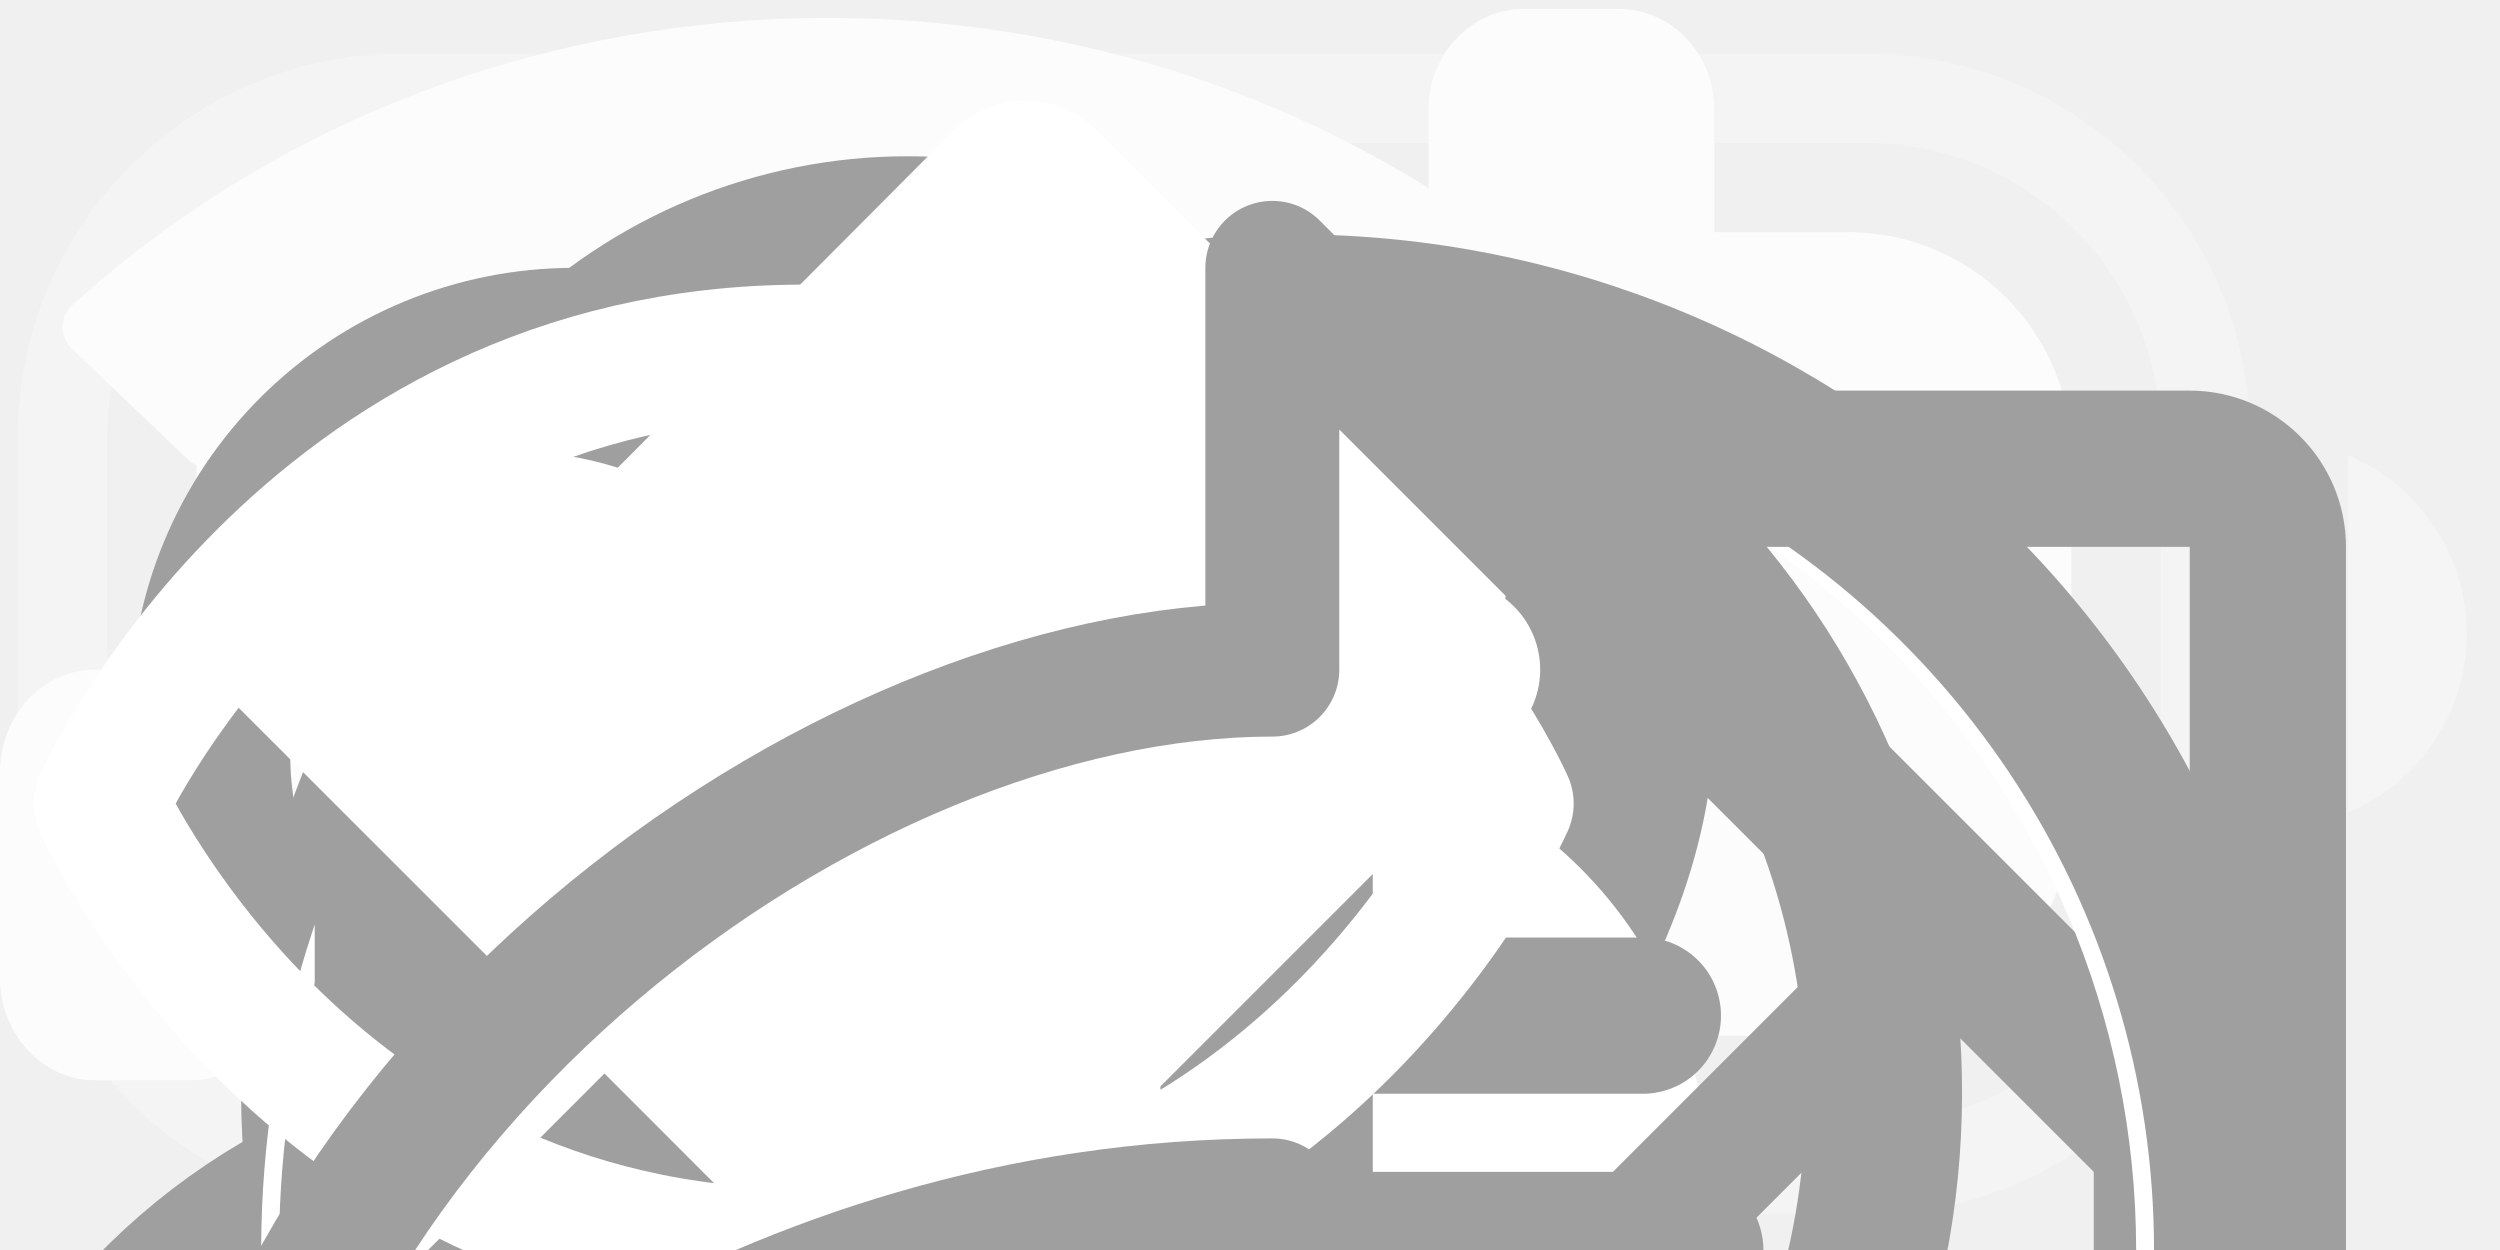
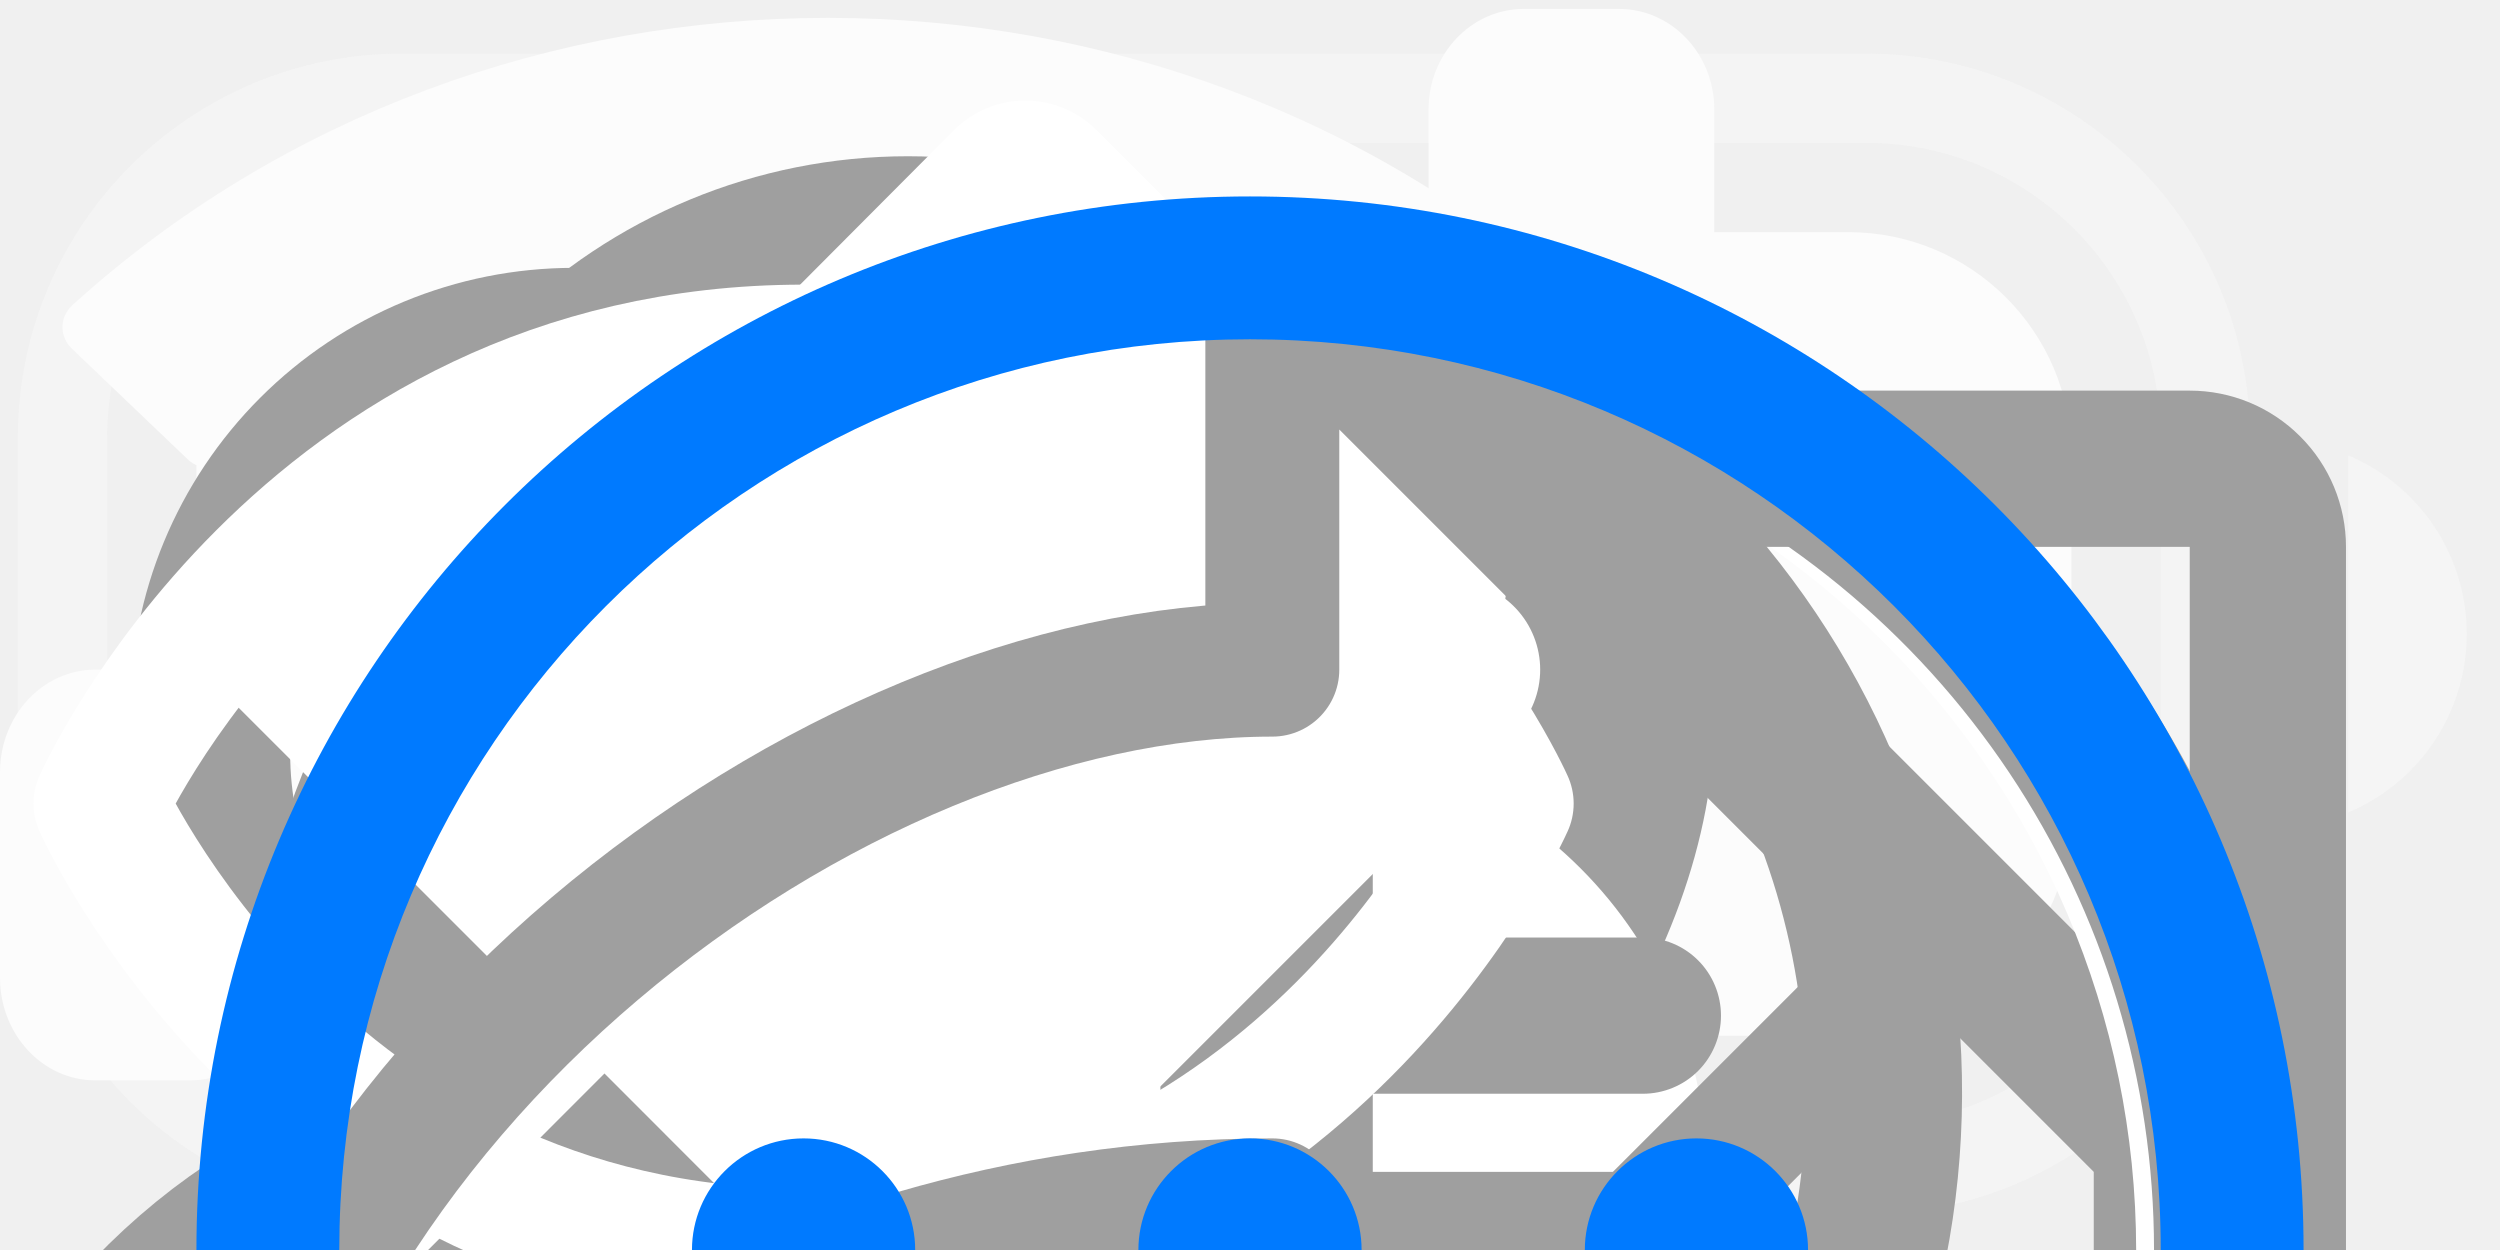
<svg xmlns="http://www.w3.org/2000/svg" width="28" height="14" viewBox="0 0 28 14" fill="none">
  <g id="Battery">
    <rect id="Capacity" x="2.2" y="2.6" width="21" height="9" rx="2.5" fill="#FCFCFC" />
    <rect id="Border" opacity="0.35" x="0.7" y="1.1" width="24" height="12" rx="3.8" stroke="#FCFCFC" />
    <path id="Cap" opacity="0.4" d="M26.3 5.1V9.1C27.105 8.761 27.628 7.973 27.628 7.1C27.628 6.227 27.105 5.439 26.3 5.1Z" fill="#FCFCFC" />
    <defs>
      <clipPath id="clip0_8908_166">
        <rect width="27.428" height="13" fill="white" transform="translate(0.200012 0.600006)" />
      </clipPath>
    </defs>
  </g>
  <g id="WI-FI">
    <path id="WiFi" d="M9.271 2.621C11.758 2.621 14.15 3.526 15.953 5.149C16.089 5.274 16.306 5.272 16.439 5.145L17.737 3.905C17.805 3.84 17.842 3.753 17.842 3.662C17.841 3.571 17.802 3.484 17.734 3.42C13.003 -0.873 5.539 -0.873 0.808 3.42C0.74 3.484 0.701 3.571 0.7 3.662C0.699 3.753 0.737 3.84 0.805 3.905L2.103 5.145C2.236 5.272 2.453 5.274 2.589 5.149C4.392 3.526 6.784 2.621 9.271 2.621ZM9.27 6.763C10.627 6.763 11.936 7.265 12.942 8.172C13.078 8.301 13.292 8.298 13.425 8.166L14.712 6.871C14.78 6.803 14.818 6.711 14.817 6.615C14.816 6.519 14.776 6.428 14.707 6.361C11.643 3.524 6.898 3.524 3.835 6.361C3.765 6.428 3.726 6.519 3.725 6.615C3.724 6.711 3.762 6.803 3.83 6.871L5.117 8.166C5.249 8.298 5.464 8.301 5.6 8.172C6.605 7.266 7.913 6.763 9.27 6.763ZM11.689 9.78C11.757 9.708 11.793 9.608 11.792 9.505C11.79 9.401 11.749 9.303 11.679 9.234C10.289 7.944 8.253 7.944 6.863 9.234C6.793 9.303 6.752 9.401 6.75 9.504C6.748 9.608 6.785 9.708 6.852 9.78L9.029 12.189C9.093 12.26 9.18 12.3 9.271 12.3C9.362 12.3 9.449 12.26 9.513 12.189L11.689 9.78Z" fill="#FCFCFC" />
  </g>
  <g id="CellularConnection">
    <path id="Cellular Connection" d="M1.067 7.5H2.133C2.722 7.5 3.2 8.015 3.2 8.65V10.95C3.2 11.585 2.722 12.1 2.133 12.1H1.067C0.478 12.1 0 11.585 0 10.95V8.65C0 8.015 0.478 7.5 1.067 7.5ZM6.367 5.1H7.433C8.022 5.1 8.5 5.622 8.5 6.267V10.933C8.5 11.578 8.022 12.1 7.433 12.1H6.367C5.778 12.1 5.3 11.578 5.3 10.933V6.267C5.3 5.622 5.778 5.1 6.367 5.1ZM11.767 2.5H12.833C13.422 2.5 13.9 3.016 13.9 3.652V10.948C13.9 11.584 13.422 12.1 12.833 12.1H11.767C11.178 12.1 10.7 11.584 10.7 10.948V3.652C10.7 3.016 11.178 2.5 11.767 2.5ZM18.133 0.1C18.722 0.1 19.2 0.604 19.2 1.225V10.975C19.2 11.596 18.722 12.1 18.133 12.1H17.067C16.478 12.1 16 11.596 16 10.975V1.225C16 0.604 16.478 0.1 17.067 0.1H18.133Z" fill="#FCFCFC" />
  </g>
  <g id="BellSimple">
    <path id="Vector" d="M7.667 17.5H12.667" stroke="#9F9F9F" stroke-width="1.5" stroke-linecap="round" stroke-linejoin="round" />
    <path id="Vector_2" d="M4.542 8.125C4.542 6.633 5.134 5.202 6.189 4.148C7.244 3.093 8.675 2.5 10.167 2.5C11.659 2.5 13.089 3.093 14.144 4.148C15.199 5.202 15.792 6.633 15.792 8.125C15.792 10.923 16.44 13.172 16.956 14.062C17.011 14.157 17.039 14.265 17.04 14.374C17.04 14.484 17.011 14.592 16.956 14.687C16.902 14.781 16.823 14.86 16.728 14.915C16.634 14.97 16.526 15 16.417 15H3.917C3.807 14.999 3.7 14.97 3.605 14.915C3.511 14.86 3.433 14.781 3.378 14.686C3.324 14.591 3.295 14.483 3.295 14.374C3.296 14.265 3.324 14.157 3.379 14.062C3.894 13.172 4.542 10.923 4.542 8.125Z" stroke="#9F9F9F" stroke-width="1.5" stroke-linecap="round" stroke-linejoin="round" />
  </g>
  <g id="Users">
    <path id="Vector" d="M0.799 15.625C1.424 14.665 2.278 13.876 3.284 13.33C4.291 12.784 5.417 12.498 6.563 12.498C7.708 12.498 8.834 12.784 9.841 13.33C10.847 13.876 11.701 14.665 12.326 15.625" stroke="#9F9F9F" stroke-width="1.5" stroke-linecap="round" stroke-linejoin="round" />
    <path id="Vector_2" d="M13.438 12.5C14.582 12.499 15.71 12.785 16.716 13.331C17.723 13.876 18.577 14.665 19.201 15.625" stroke="#9F9F9F" stroke-width="1.5" stroke-linecap="round" stroke-linejoin="round" />
    <path id="Vector_3" d="M6.563 12.5C8.806 12.5 10.625 10.681 10.625 8.438C10.625 6.194 8.806 4.375 6.563 4.375C4.319 4.375 2.5 6.194 2.5 8.438C2.5 10.681 4.319 12.5 6.563 12.5Z" stroke="#9F9F9F" stroke-width="1.5" stroke-linecap="round" stroke-linejoin="round" />
    <path id="Vector_4" d="M11.929 4.664C12.485 4.442 13.082 4.346 13.68 4.382C14.277 4.419 14.859 4.586 15.383 4.873C15.908 5.161 16.363 5.56 16.716 6.043C17.069 6.527 17.31 7.082 17.423 7.669C17.536 8.257 17.518 8.862 17.37 9.442C17.222 10.022 16.948 10.562 16.567 11.023C16.187 11.485 15.709 11.856 15.168 12.111C14.627 12.367 14.036 12.499 13.438 12.5" stroke="#9F9F9F" stroke-width="1.5" stroke-linecap="round" stroke-linejoin="round" />
  </g>
  <g id="Heart">
    <path id="Vector" d="M10.333 17.5C10.333 17.5 2.208 13.125 2.208 7.969C2.208 6.85 2.653 5.777 3.444 4.986C4.235 4.194 5.308 3.75 6.427 3.75C8.192 3.75 9.704 4.712 10.333 6.25C10.963 4.712 12.475 3.75 14.24 3.75C15.358 3.75 16.431 4.194 17.223 4.986C18.014 5.777 18.458 6.85 18.458 7.969C18.458 13.125 10.333 17.5 10.333 17.5Z" stroke="#9F9F9F" stroke-width="1.5" stroke-linecap="round" stroke-linejoin="round" />
  </g>
  <g id="House">
    <path id="Vector" d="M24.687 11.887L15.937 3.137C15.609 2.809 15.164 2.625 14.7 2.625C14.236 2.625 13.791 2.809 13.463 3.137L4.713 11.887C4.55 12.049 4.42 12.242 4.332 12.454C4.244 12.667 4.199 12.895 4.2 13.125V23.625C4.2 23.857 4.292 24.08 4.456 24.244C4.62 24.408 4.843 24.5 5.075 24.5H12.075C12.307 24.5 12.53 24.408 12.694 24.244C12.858 24.08 12.95 23.857 12.95 23.625V17.5H16.45V23.625C16.45 23.857 16.542 24.08 16.706 24.244C16.87 24.408 17.093 24.5 17.325 24.5H24.325C24.557 24.5 24.78 24.408 24.944 24.244C25.108 24.08 25.2 23.857 25.2 23.625V13.125C25.201 12.895 25.156 12.667 25.068 12.454C24.98 12.242 24.85 12.049 24.687 11.887ZM23.45 22.75H18.2V16.625C18.2 16.393 18.108 16.17 17.944 16.006C17.78 15.842 17.557 15.75 17.325 15.75H12.075C11.843 15.75 11.62 15.842 11.456 16.006C11.292 16.17 11.2 16.393 11.2 16.625V22.75H5.95V13.125L14.7 4.375L23.45 13.125V22.75Z" fill="#9F9F9F" />
  </g>
  <g id="MagnifyingGlass">
    <path id="Vector" d="M25.219 23.881L19.743 18.406C21.33 16.5 22.121 14.056 21.953 11.581C21.784 9.107 20.667 6.793 18.836 5.121C17.004 3.449 14.598 2.547 12.119 2.603C9.639 2.66 7.277 3.67 5.523 5.423C3.77 7.177 2.76 9.539 2.703 12.019C2.647 14.498 3.549 16.904 5.221 18.736C6.893 20.567 9.207 21.684 11.681 21.852C14.156 22.021 16.6 21.23 18.506 19.643L23.981 25.119C24.062 25.2 24.159 25.265 24.265 25.309C24.371 25.353 24.485 25.375 24.6 25.375C24.715 25.375 24.829 25.353 24.935 25.309C25.041 25.265 25.138 25.2 25.219 25.119C25.3 25.038 25.365 24.941 25.409 24.835C25.453 24.729 25.476 24.615 25.476 24.5C25.476 24.385 25.453 24.271 25.409 24.165C25.365 24.059 25.3 23.962 25.219 23.881ZM4.475 12.25C4.475 10.693 4.937 9.17 5.802 7.875C6.668 6.58 7.897 5.57 9.336 4.974C10.775 4.378 12.359 4.222 13.886 4.526C15.414 4.83 16.817 5.58 17.919 6.682C19.02 7.783 19.77 9.186 20.074 10.714C20.378 12.241 20.222 13.825 19.626 15.264C19.029 16.703 18.02 17.933 16.725 18.798C15.43 19.663 13.908 20.125 12.35 20.125C10.262 20.123 8.26 19.292 6.784 17.816C5.308 16.34 4.477 14.338 4.475 12.25Z" fill="#9F9F9F" />
  </g>
  <g id="UserCircle">
    <path id="Vector" d="M19.113 13.125C19.113 14.077 18.83 15.007 18.302 15.799C17.773 16.59 17.021 17.207 16.142 17.571C15.262 17.935 14.295 18.031 13.361 17.845C12.428 17.659 11.57 17.201 10.897 16.528C10.224 15.855 9.766 14.997 9.58 14.064C9.394 13.13 9.49 12.163 9.854 11.283C10.218 10.404 10.835 9.652 11.626 9.124C12.418 8.595 13.348 8.312 14.3 8.312C15.576 8.314 16.799 8.821 17.701 9.724C18.604 10.626 19.111 11.849 19.113 13.125ZM25.675 14C25.675 16.25 25.008 18.449 23.758 20.32C22.508 22.19 20.732 23.648 18.653 24.509C16.575 25.37 14.287 25.595 12.081 25.156C9.874 24.718 7.848 23.634 6.257 22.043C4.666 20.453 3.583 18.426 3.144 16.219C2.705 14.013 2.93 11.726 3.791 9.647C4.652 7.568 6.11 5.792 7.98 4.542C9.851 3.292 12.05 2.625 14.3 2.625C17.316 2.628 20.207 3.828 22.34 5.96C24.472 8.093 25.672 10.984 25.675 14ZM23.925 14C23.924 12.704 23.661 11.423 23.153 10.231C22.645 9.039 21.901 7.962 20.967 7.064C20.033 6.167 18.928 5.466 17.717 5.006C16.506 4.545 15.215 4.333 13.921 4.383C8.769 4.582 4.661 8.873 4.675 14.027C4.68 16.374 5.545 18.637 7.108 20.389C7.744 19.466 8.552 18.674 9.488 18.058C9.567 18.005 9.662 17.98 9.758 17.986C9.853 17.993 9.944 18.03 10.016 18.093C11.205 19.121 12.725 19.687 14.297 19.687C15.869 19.687 17.389 19.121 18.578 18.093C18.65 18.03 18.741 17.993 18.836 17.986C18.931 17.98 19.026 18.005 19.106 18.058C20.043 18.674 20.852 19.466 21.489 20.389C23.059 18.631 23.926 16.357 23.925 14Z" fill="white" />
  </g>
  <g id="PlusCircle">
    <path id="Vector" d="M14.5 2.625C12.25 2.625 10.051 3.292 8.18 4.542C6.31 5.792 4.852 7.568 3.991 9.647C3.13 11.726 2.905 14.013 3.344 16.219C3.782 18.426 4.866 20.453 6.457 22.043C8.047 23.634 10.074 24.718 12.281 25.156C14.487 25.595 16.774 25.37 18.853 24.509C20.931 23.648 22.708 22.19 23.958 20.32C25.208 18.449 25.875 16.25 25.875 14C25.872 10.984 24.672 8.093 22.54 5.96C20.407 3.828 17.516 2.628 14.5 2.625ZM14.5 23.625C12.596 23.625 10.736 23.061 9.153 22.003C7.57 20.945 6.336 19.442 5.608 17.683C4.879 15.925 4.689 13.989 5.06 12.122C5.431 10.255 6.348 8.54 7.694 7.194C9.04 5.848 10.755 4.931 12.622 4.56C14.489 4.189 16.425 4.379 18.183 5.108C19.942 5.836 21.445 7.07 22.503 8.653C23.561 10.236 24.125 12.096 24.125 14C24.122 16.552 23.107 18.998 21.303 20.803C19.498 22.607 17.052 23.622 14.5 23.625ZM19.75 14C19.75 14.232 19.658 14.455 19.494 14.619C19.33 14.783 19.107 14.875 18.875 14.875H15.375V18.375C15.375 18.607 15.283 18.83 15.119 18.994C14.955 19.158 14.732 19.25 14.5 19.25C14.268 19.25 14.045 19.158 13.881 18.994C13.717 18.83 13.625 18.607 13.625 18.375V14.875H10.125C9.893 14.875 9.67 14.783 9.506 14.619C9.342 14.455 9.25 14.232 9.25 14C9.25 13.768 9.342 13.545 9.506 13.381C9.67 13.217 9.893 13.125 10.125 13.125H13.625V9.625C13.625 9.393 13.717 9.17 13.881 9.006C14.045 8.842 14.268 8.75 14.5 8.75C14.732 8.75 14.955 8.842 15.119 9.006C15.283 9.17 15.375 9.393 15.375 9.625V13.125H18.875C19.107 13.125 19.33 13.217 19.494 13.381C19.658 13.545 19.75 13.768 19.75 14Z" fill="#9F9F9F" />
  </g>
  <g id="ChatCenteredText">
    <path id="Vector" d="M10.525 11.375C10.525 11.143 10.617 10.92 10.781 10.756C10.945 10.592 11.168 10.5 11.4 10.5H18.4C18.632 10.5 18.855 10.592 19.019 10.756C19.183 10.92 19.275 11.143 19.275 11.375C19.275 11.607 19.183 11.83 19.019 11.994C18.855 12.158 18.632 12.25 18.4 12.25H11.4C11.168 12.25 10.945 12.158 10.781 11.994C10.617 11.83 10.525 11.607 10.525 11.375ZM11.4 15.75H18.4C18.632 15.75 18.855 15.658 19.019 15.494C19.183 15.33 19.275 15.107 19.275 14.875C19.275 14.643 19.183 14.42 19.019 14.256C18.855 14.092 18.632 14 18.4 14H11.4C11.168 14 10.945 14.092 10.781 14.256C10.617 14.42 10.525 14.643 10.525 14.875C10.525 15.107 10.617 15.33 10.781 15.494C10.945 15.658 11.168 15.75 11.4 15.75ZM26.275 6.125V20.125C26.275 20.589 26.091 21.034 25.762 21.362C25.434 21.691 24.989 21.875 24.525 21.875H17.916L16.419 24.493C16.266 24.761 16.045 24.984 15.778 25.139C15.511 25.293 15.209 25.375 14.9 25.375C14.592 25.375 14.289 25.293 14.022 25.139C13.755 24.984 13.534 24.761 13.381 24.493L11.884 21.875H5.275C4.811 21.875 4.366 21.691 4.038 21.362C3.709 21.034 3.525 20.589 3.525 20.125V6.125C3.525 5.661 3.709 5.216 4.038 4.888C4.366 4.559 4.811 4.375 5.275 4.375H24.525C24.989 4.375 25.434 4.559 25.762 4.888C26.091 5.216 26.275 5.661 26.275 6.125ZM24.525 6.125H5.275V20.125H12.392C12.547 20.124 12.7 20.163 12.834 20.24C12.969 20.317 13.08 20.428 13.158 20.562L14.908 23.625L16.658 20.562C16.735 20.428 16.847 20.317 16.981 20.24C17.116 20.163 17.268 20.124 17.423 20.125H24.525V6.125Z" fill="#9F9F9F" />
  </g>
  <g id="CaretDown">
    <path id="Vector" d="M16.25 7.5L10 13.75L3.75 7.5" stroke="white" stroke-width="2" stroke-linecap="round" stroke-linejoin="round" />
  </g>
  <g id="Eye">
    <path id="Vector" d="M9 3.938C3.375 3.938 1.125 9 1.125 9C1.125 9 3.375 14.062 9 14.062C14.625 14.062 16.875 9 16.875 9C16.875 9 14.625 3.938 9 3.938Z" stroke="white" stroke-width="1.5" stroke-linecap="round" stroke-linejoin="round" />
    <path id="Vector_2" d="M9 11.812C10.553 11.812 11.812 10.553 11.812 9C11.812 7.447 10.553 6.188 9 6.188C7.447 6.188 6.188 7.447 6.188 9C6.188 10.553 7.447 11.812 9 11.812Z" stroke="white" stroke-width="1.5" stroke-linecap="round" stroke-linejoin="round" />
  </g>
  <g id="PushPin">
    <path id="Vector" d="M16.547 7.312L12.787 11.085C13.108 11.976 13.241 13.468 11.86 15.303C11.763 15.433 11.64 15.539 11.498 15.616C11.357 15.693 11.2 15.739 11.039 15.75C11.012 15.75 10.986 15.75 10.96 15.75C10.812 15.75 10.665 15.721 10.529 15.664C10.392 15.608 10.268 15.525 10.164 15.42L6.77 12.023L3.773 15.023C3.667 15.129 3.524 15.188 3.375 15.188C3.226 15.188 3.083 15.129 2.977 15.023C2.871 14.917 2.812 14.774 2.812 14.625C2.812 14.476 2.871 14.333 2.977 14.227L5.977 11.23L2.58 7.834C2.469 7.722 2.382 7.588 2.326 7.44C2.269 7.293 2.245 7.135 2.253 6.977C2.262 6.819 2.304 6.665 2.376 6.525C2.448 6.384 2.549 6.26 2.672 6.161C4.459 4.719 6.17 5.003 6.919 5.238L10.688 1.455C10.792 1.351 10.916 1.268 11.053 1.212C11.189 1.155 11.335 1.126 11.483 1.126C11.631 1.126 11.777 1.155 11.914 1.212C12.05 1.268 12.174 1.351 12.279 1.455L16.546 5.722C16.757 5.933 16.875 6.219 16.875 6.517C16.876 6.815 16.757 7.101 16.547 7.312Z" fill="white" />
  </g>
  <g id="ShareFat">
    <path id="Vector" d="M2.9 18.63C4.443 16.987 8.494 13.5 14.25 13.5V18L21.75 10.5L14.25 3V7.5C9.3 7.5 2.954 12.23 2.25 18.332C2.24 18.411 2.256 18.491 2.295 18.561C2.333 18.63 2.393 18.685 2.466 18.719C2.538 18.752 2.619 18.761 2.697 18.745C2.775 18.729 2.846 18.689 2.9 18.63Z" stroke="#9F9F9F" stroke-width="1.5" stroke-linecap="round" stroke-linejoin="round" />
  </g>
+   <g id="CircleOutline">
+     <path id="Shape" fill-rule="evenodd" clip-rule="evenodd" d="M3.8 14C3.8 8.367 8.367 3.8 14 3.8C19.633 3.8 24.2 8.367 24.2 14C24.2 19.633 19.633 24.2 14 24.2C8.367 24.2 3.8 19.633 3.8 14ZM14 2.2C7.483 2.2 2.2 7.483 2.2 14C2.2 20.517 7.483 25.8 14 25.8C20.517 25.8 25.8 20.517 25.8 14C25.8 7.483 20.517 2.2 14 2.2ZM14 15.25C14.69 15.25 15.25 14.69 15.25 14C15.25 13.31 14.69 12.75 14 12.75C13.31 12.75 12.75 13.31 12.75 14C12.75 14.69 13.31 15.25 14 15.25ZM10.25 14C10.25 14.69 9.69 15.25 9 15.25C8.31 15.25 7.75 14.69 7.75 14C7.75 13.31 8.31 12.75 9 12.75C9.69 12.75 10.25 13.31 10.25 14ZM19 15.25C19.69 15.25 20.25 14.69 20.25 14C20.25 13.31 19.69 12.75 19 12.75C18.31 12.75 17.75 13.31 17.75 14C17.75 14.69 18.31 15.25 19 15.25Z" fill="#007AFF" />
+   </g>
</svg>
